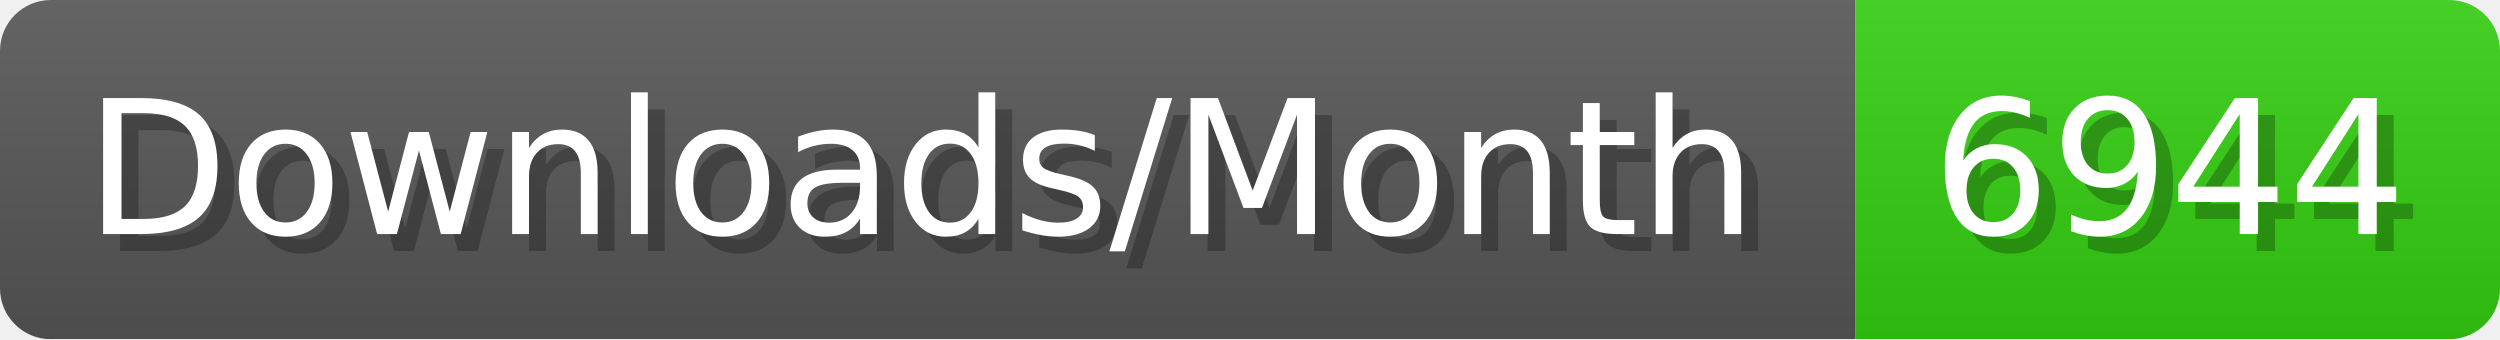
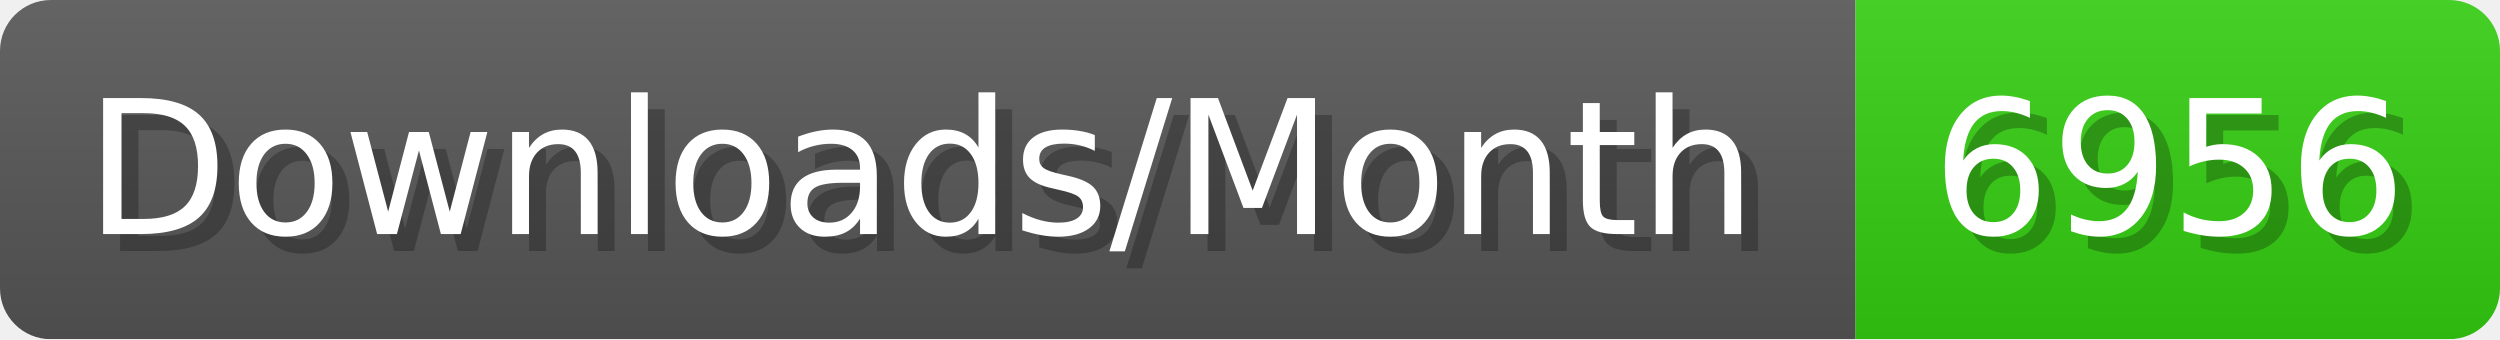
- <svg xmlns="http://www.w3.org/2000/svg" width="147.4" height="20" viewBox="0 0 1474 200" role="img" aria-label="Downloads/Month: 6944">
+ <svg xmlns="http://www.w3.org/2000/svg" width="147.4" height="20" viewBox="0 0 1474 200" role="img" aria-label="Downloads/Month: 6956">
  <linearGradient id="YlXUI" x2="0" y2="100%">
    <stop offset="0" stop-opacity=".1" stop-color="#EEE" />
    <stop offset="1" stop-opacity=".1" />
  </linearGradient>
  <mask id="JHhop">
    <rect width="1474" height="200" rx="30" fill="#FFF" />
  </mask>
  <g mask="url(#JHhop)">
    <rect width="1094" height="200" fill="#555" />
    <rect width="380" height="200" fill="#3C1" x="1094" />
    <rect width="1474" height="200" fill="url(#YlXUI)" />
  </g>
  <g aria-hidden="true" fill="#fff" text-anchor="start" font-family="Verdana,DejaVu Sans,sans-serif" font-size="110">
    <text x="60" y="148" textLength="994" fill="#000" opacity="0.25">Downloads/Month</text>
    <text x="50" y="138" textLength="994">Downloads/Month</text>
-     <text x="1149" y="148" textLength="280" fill="#000" opacity="0.25">6944</text>
-     <text x="1139" y="138" textLength="280">6944</text>
+     <text x="1149" y="148" textLength="280" fill="#000" opacity="0.25">6956</text>
+     <text x="1139" y="138" textLength="280">6956</text>
  </g>
</svg>
